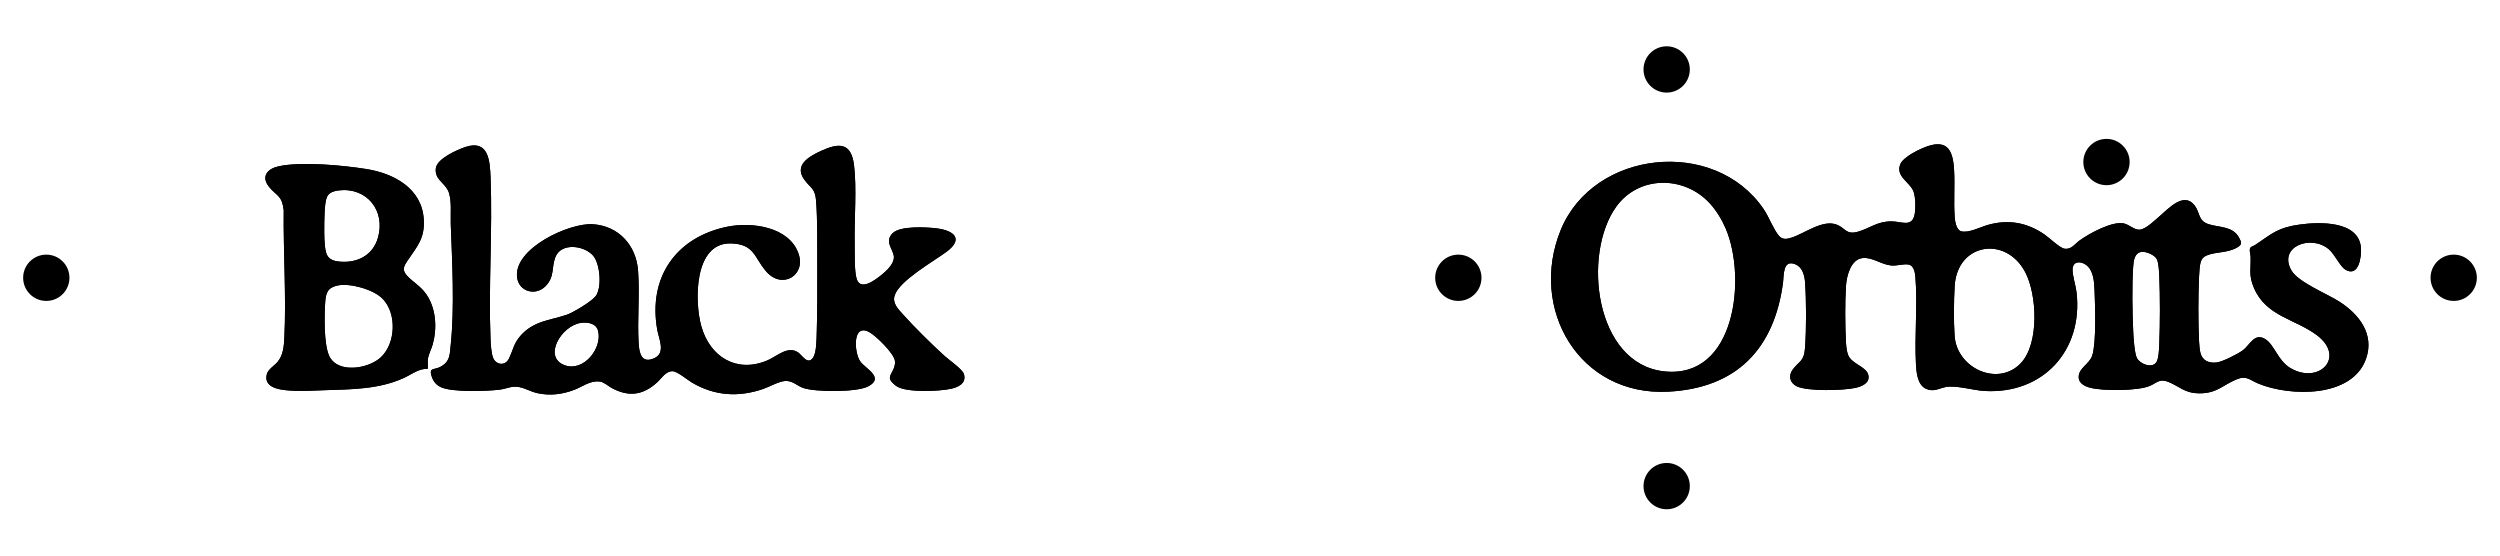
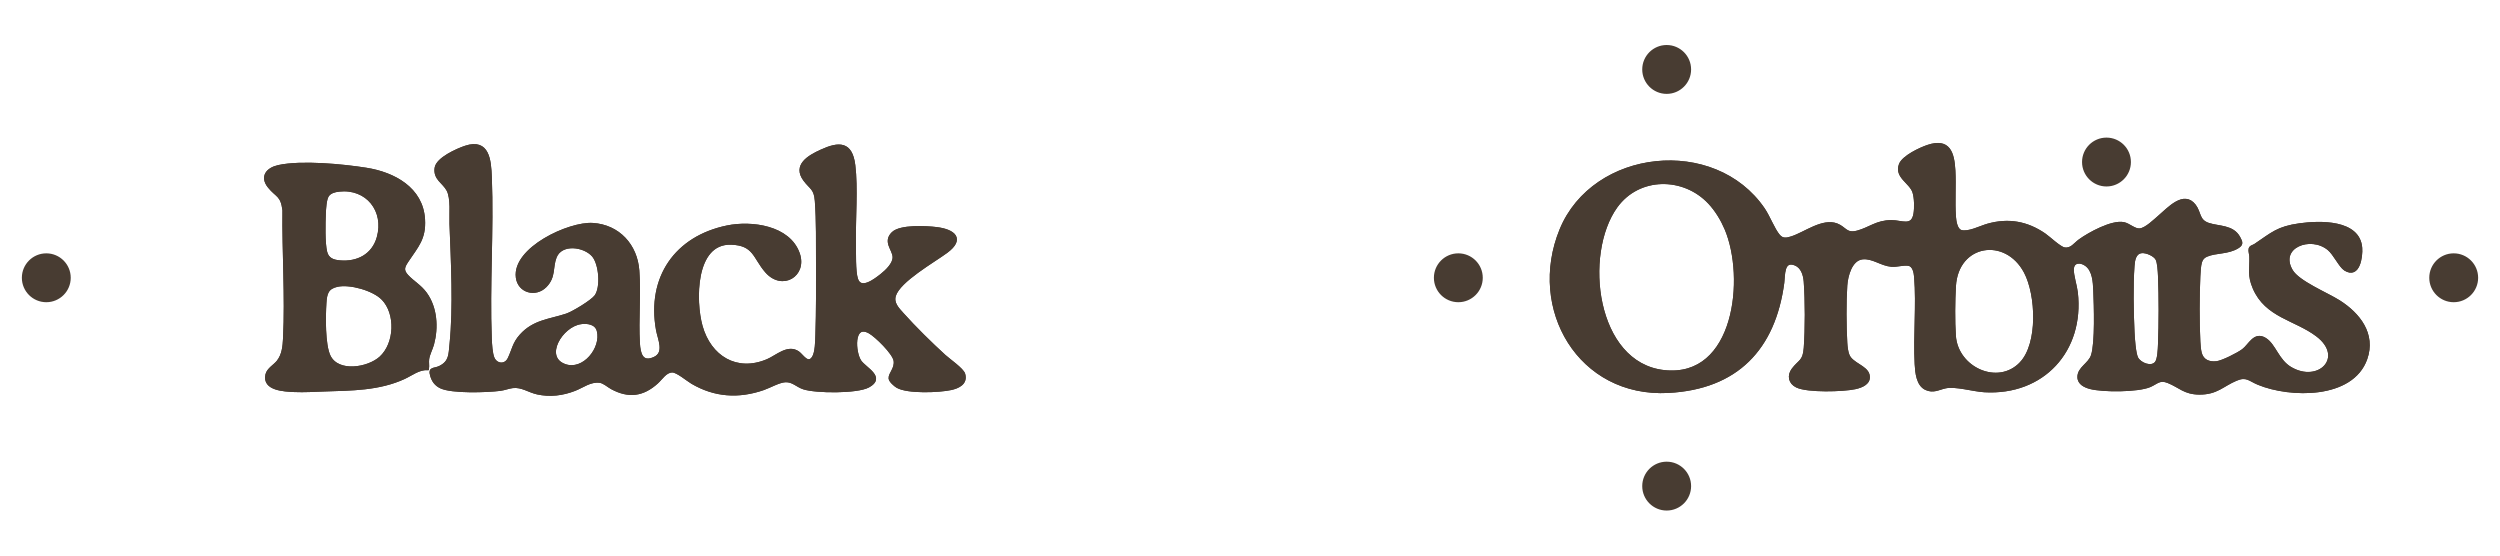
- <svg xmlns="http://www.w3.org/2000/svg" viewBox="0 0 972 216">
+ <svg xmlns="http://www.w3.org/2000/svg" viewBox="0 0 972 216" fill="#483C32" stroke="#483C32">
  <g id="a">
    <path d="M158.32,107.26c2.23,2.42,5.04,3.88,7.18,6.82,4.05,5.56,4.52,13.25,2.76,19.75-.5,1.83-1.65,3.92-1.89,5.72-.18,1.31.11,2.57-.07,3.85-3.55-.13-6.15,2.09-9.17,3.49-9.77,4.51-20.43,4.47-31.02,4.82-3.86.13-7.78.39-11.67.22s-12.08-.48-10.74-6.28c.49-2.12,3.07-3.48,4.33-5.07,2.07-2.61,2.36-5.91,2.52-9.14.79-16.3-.43-33.4-.24-49.74-.75-5.95-2.7-5.35-5.71-9.07-3.22-3.99-.61-7.02,3.69-7.96,8.86-1.94,25-.41,34.14,1.05,10.65,1.69,21.61,7.5,22.33,19.56.45,7.52-2.59,10.45-6.33,16.09-1.53,2.31-2.2,3.62-.1,5.91ZM131.75,74.02c-1.62.18-3.48.66-4.39,2.1s-1.09,5.05-1.17,6.9c-.16,3.77-.34,11.48.52,14.96.69,2.78,2.79,3.52,5.43,3.75,6.86.61,12.89-2.51,14.83-9.36,2.96-10.43-4.27-19.59-15.22-18.36ZM148.75,116.15c-3.57-3.65-12.73-6.22-17.63-5.13-3.87.86-4.47,3.06-4.7,6.72-.32,5.09-.55,16.35,1.64,20.78,3.37,6.81,15.07,4.86,19.88.52,5.95-5.39,6.44-17.13.82-22.89Z" />
    <path d="M212.11,111.25c-3.9,3.96-10.35,2.15-11.06-3.37-1.46-11.26,20.26-21.31,29.44-20.7,10.02.66,16.86,8.17,17.59,18.04.69,9.34-.33,18.9.22,28.24.23,3.97,1.19,8.12,6.21,5.74,4.37-2.07,1.67-7.42,1.03-10.97-3.62-20.34,7.24-35.98,27.22-40.08,9.44-1.94,24.03-.05,27.71,10.47,2.94,8.41-6.34,14.07-12.55,6.94-4.74-5.45-4.53-10.63-13.67-10.92-14.5-.45-14.27,22.53-11.59,32.15,3.33,11.97,13.73,18.44,25.75,13.31,3.64-1.55,7.93-5.84,11.93-3.05,1.57,1.09,3.74,5.08,5.8,1.97,1.28-1.93,1.3-6.52,1.38-8.91.3-9.18.26-18.64.24-27.8-.02-7.7.11-16.57-.46-24.2-.36-4.88-2.06-4.88-4.48-8.12-4.28-5.73,1.64-9.13,6.34-11.29,7.09-3.27,11.8-3.3,12.89,5.56s.08,20.71.24,30.23c.06,3.52-.17,11.03.79,13.99,1.55,4.79,7.24.32,9.63-1.57,1.92-1.52,4.98-4.38,4.83-7.05-.16-2.98-3.85-5.83-.47-9.2,2.94-2.93,13.12-2.36,17.12-1.87,6.67.83,10.63,4.06,3.8,9.12-5.01,3.71-18.4,11.22-20.17,17.02-.89,2.93,1.24,5.07,3.07,7.11,4.65,5.21,11.17,11.63,16.36,16.35,1.67,1.52,6.97,5.19,7.52,7.04,1.07,3.61-2.18,5.11-5.04,5.73-4.63,1.01-16.85,1.51-20.9-.85-.86-.5-2.78-2.17-2.85-3.2-.14-1.87,2.4-3.71,1.95-6.88-.41-2.89-7.35-9.69-9.95-11.1-6.68-3.63-5.88,8.03-3.53,11.37,1.99,2.83,9.55,6.25,3.17,9.69-4.41,2.38-20.39,2.27-25.2.69-2.53-.83-4.19-2.93-7.11-2.76-2.49.14-6.07,2.23-8.56,3.09-9.61,3.32-18.88,2.73-27.68-2.45-1.82-1.07-5.74-4.43-7.66-4.44-2.58-.02-4.28,2.87-5.94,4.37-5.5,4.99-11.05,5.73-17.63,2.16-1.42-.77-3.01-2.31-4.66-2.51-3.73-.46-6.57,1.94-9.82,3.19-4.67,1.8-9.5,2.41-14.41,1.33-3.35-.73-6.01-2.87-9.58-2.47-1.54.17-3.28.88-4.96,1.09-5.03.64-18.68,1.1-23.01-.96-1.95-.93-3.03-2.38-3.64-4.43-.97-3.24,1.01-2.23,3.31-3.39,4.02-2.02,3.79-4.97,4.19-8.81,1.5-14.45.54-32.17-.01-46.82-.14-3.69.56-9.96-1.15-13.18-1.61-3.04-5.21-4.32-4.64-8.54.5-3.68,8.31-7.14,11.51-8.2,8.92-2.96,9.5,5.24,9.76,11.76.82,20.72-.84,42.04-.02,62.76.08,2.02.28,5.89,1.09,7.64,1.22,2.66,4.67,3.01,6.06.16,1.67-3.42,1.81-5.92,4.62-9.05,5.09-5.66,11.19-5.82,17.77-8,2.5-.83,9.81-5.23,11.34-7.26,2.52-3.36,1.76-12.58-.99-15.77-3.43-3.97-12.41-5.19-14.67.56-1.56,3.98-.22,7.64-3.82,11.3ZM225.85,125.54c-7.58,1.04-14.94,13.31-6.28,16.47,7.34,2.68,14.73-6.62,12.96-13.41-.76-2.92-4.05-3.43-6.68-3.07Z" />
    <path d="M839.63,84.08c3.4-2.86,9.45-9.75,13.67-4.16,2.11,2.8,1.29,5.89,5.35,7.23s9.42.69,11.87,5.21c.99,1.84,1.3,2.63-.53,3.75-3.88,2.36-8.33,1.65-12.06,3.22-1.26.53-1.93,1.32-2.32,2.62s-.55,3.97-.61,5.45c-.35,7.8-.39,17.62,0,25.41.06,1.27.22,3.21.53,4.42.78,3.04,3.35,4.05,6.28,3.71,2.3-.27,8.36-3.35,10.27-4.79,2.63-1.99,4.44-6.9,8.63-4.32,3.66,2.25,4.84,8.34,9.83,11.29,11.06,6.52,21.6-4.23,10.3-12.77-8.42-6.35-19.79-7.31-24.51-18.41-2.14-5.03-1.13-7.23-1.3-12.19-.03-.92-.47-2.12-.28-2.96.21-.95,1.3-1.04,2.05-1.54,6.66-4.47,8.72-6.73,17.24-7.93,7.77-1.09,23.09-1.56,23.9,9.07.26,3.4-.87,11.65-6.15,8.39-1.99-1.23-4.08-5.99-6.43-7.94-6.98-5.8-19.79-.88-14.42,8.36,2.62,4.51,13.72,8.97,18.53,12.03,7.67,4.88,13.82,12.65,10.44,22.26-5.37,15.29-29.58,14.75-41.89,9.64-3.48-1.44-4.55-3.3-8.66-1.55-5.29,2.25-7.47,5.37-14.23,5.34-5.82-.03-7.63-2.66-12.15-4.47-3.36-1.35-4.42.43-7.12,1.58-4.69,2-18.13,2.02-23.08.75-2.08-.54-4.57-1.63-4.59-4.18-.03-3.54,4.18-5.01,5.28-8.39,1.62-4.96,1.12-19.48.89-25.2-.14-3.39-.35-7.95-3.38-10.08-2.15-1.51-5.07-1.39-5.17,1.79-.07,2.39,1.26,6.39,1.56,9.01,2.56,22.56-13.05,39.59-35.81,38.28-4.39-.25-11.26-2.37-15.22-1.5-2.69.59-4.65,1.96-7.52.65-3.31-1.51-3.73-6.39-3.9-9.58-.6-11.13.68-22.95-.22-33.94-.14-1.72-.62-4.41-2.63-4.78-1.96-.36-4.49.54-6.66.37-3.96-.32-7.33-3.32-11.27-2.89-4.54.5-6.16,6.9-6.41,10.67-.43,6.43-.37,15.8,0,22.27.08,1.46.31,3.62.9,4.94,1.48,3.33,6.96,4.33,7.76,7.52s-2.51,4.51-5.05,5.07c-4.67,1.03-18.59,1.42-22.76-.62-2.77-1.36-3.34-4.15-1.52-6.57,2.55-3.4,4.34-2.99,4.73-8.31.54-7.3.54-18.51-.01-25.85-.2-2.62-1.13-5.69-3.82-6.74-4.89-1.91-4.34,4.38-4.72,7.19-3.45,25.73-17.98,40.96-44.6,42.37-34.63,1.84-54.38-32.25-41.8-62.92,12.74-31.06,59.72-36.11,78.85-8.08,2.04,2.99,3.84,7.89,5.88,10.3,1.47,1.74,3.07,1.42,5.03.79,5.18-1.65,12.04-7.16,17.6-5,3.26,1.27,3.55,3.98,8.02,2.76,4.8-1.32,7.4-4.03,13.15-4.06,3.96-.02,8.14,2.56,9.08-2.93.39-2.28.33-6.33-.42-8.53-1.28-3.77-7.02-5.84-5.25-10.62,1.13-3.05,7.8-6.19,10.8-7.18,8.16-2.71,9.8,2.56,10.18,9.48.32,5.85-.2,12.14.22,17.98.12,1.67.56,5.05,2.46,5.63,2.81.87,7.58-1.65,10.4-2.44,8.02-2.26,15.21-.98,22.05,3.7,1.84,1.26,5.92,5.22,7.74,5.52,2.71.45,4.02-1.81,5.92-3.19,3.72-2.7,12.62-7.57,17.16-6.63,2.12.44,4.2,2.66,6.28,2.44,2.43-.26,5.83-3.69,7.68-5.25ZM664.58,78.86c-9.94-10.63-27.44-10.64-36.19,1.5-13.24,18.39-8.4,61.09,18.64,64.03,27.93,3.04,32.01-36.52,23.97-55.43-1.52-3.58-3.75-7.26-6.42-10.1ZM785.72,141.17c7.19-7.58,6.31-26.6,1.69-35.35-7.57-14.34-26.49-11.28-27.44,5.42-.33,5.75-.41,13.62-.02,19.35.86,12.63,16.88,19.96,25.77,10.59ZM832.72,97.93c-2.74.26-3.16,3.24-3.32,5.46-.55,7.49-.35,18.03,0,25.61.1,2.26.5,8.48,1.45,10.24,1.23,2.28,5.6,4.02,7.42,1.78,1.05-1.29,1.18-5.29,1.25-7.06.32-8.43.35-18.34,0-26.77-.07-1.61-.26-5.15-.96-6.45-.87-1.63-4.05-2.99-5.84-2.81Z" />
  </g>
  <g id="b">
    <path d="M158.32,107.26c2.23,2.42,5.04,3.88,7.18,6.82,4.05,5.56,4.52,13.25,2.76,19.75-.5,1.83-1.65,3.92-1.89,5.72-.18,1.31.11,2.57-.07,3.85-3.55-.13-6.15,2.09-9.17,3.49-9.77,4.51-20.43,4.47-31.02,4.82-3.86.13-7.78.39-11.67.22s-12.08-.48-10.74-6.28c.49-2.12,3.07-3.48,4.33-5.07,2.07-2.61,2.36-5.91,2.52-9.14.79-16.3-.43-33.4-.24-49.74-.75-5.95-2.7-5.35-5.71-9.07-3.22-3.99-.61-7.02,3.69-7.96,8.86-1.94,25-.41,34.14,1.05,10.65,1.69,21.61,7.5,22.33,19.56.45,7.52-2.59,10.45-6.33,16.09-1.53,2.31-2.2,3.62-.1,5.91ZM131.75,74.02c-1.62.18-3.48.66-4.39,2.1s-1.09,5.05-1.17,6.9c-.16,3.77-.34,11.48.52,14.96.69,2.78,2.79,3.52,5.43,3.75,6.86.61,12.89-2.51,14.83-9.36,2.96-10.43-4.27-19.59-15.22-18.36ZM148.75,116.15c-3.57-3.65-12.73-6.22-17.63-5.13-3.87.86-4.47,3.06-4.7,6.72-.32,5.09-.55,16.35,1.64,20.78,3.37,6.81,15.07,4.86,19.88.52,5.95-5.39,6.44-17.13.82-22.89Z" />
    <path d="M212.11,111.25c-3.9,3.96-10.35,2.15-11.06-3.37-1.46-11.26,20.26-21.31,29.44-20.7,10.02.66,16.86,8.17,17.59,18.04.69,9.34-.33,18.9.22,28.24.23,3.97,1.19,8.12,6.21,5.74,4.37-2.07,1.67-7.42,1.03-10.97-3.62-20.34,7.24-35.98,27.22-40.08,9.44-1.94,24.03-.05,27.71,10.47,2.94,8.41-6.34,14.07-12.55,6.94-4.74-5.45-4.53-10.63-13.67-10.92-14.5-.45-14.27,22.53-11.59,32.15,3.33,11.97,13.73,18.44,25.75,13.31,3.64-1.55,7.93-5.84,11.93-3.05,1.57,1.09,3.74,5.08,5.8,1.97,1.28-1.93,1.3-6.52,1.38-8.91.3-9.18.26-18.64.24-27.8-.02-7.7.11-16.57-.46-24.2-.36-4.88-2.06-4.88-4.48-8.12-4.28-5.73,1.64-9.13,6.34-11.29,7.09-3.27,11.8-3.3,12.89,5.56s.08,20.71.24,30.23c.06,3.52-.17,11.03.79,13.99,1.55,4.79,7.24.32,9.63-1.57,1.92-1.52,4.98-4.38,4.83-7.05-.16-2.98-3.85-5.83-.47-9.2,2.94-2.93,13.12-2.36,17.12-1.87,6.67.83,10.63,4.06,3.8,9.12-5.01,3.71-18.4,11.22-20.17,17.02-.89,2.93,1.24,5.07,3.07,7.11,4.65,5.21,11.17,11.63,16.36,16.35,1.67,1.52,6.97,5.19,7.52,7.04,1.07,3.61-2.18,5.11-5.04,5.73-4.63,1.01-16.85,1.51-20.9-.85-.86-.5-2.78-2.17-2.85-3.2-.14-1.87,2.4-3.71,1.95-6.88-.41-2.89-7.35-9.69-9.95-11.1-6.68-3.63-5.88,8.03-3.53,11.37,1.99,2.83,9.55,6.25,3.17,9.69-4.41,2.38-20.39,2.27-25.2.69-2.53-.83-4.19-2.93-7.11-2.76-2.49.14-6.07,2.23-8.56,3.09-9.61,3.32-18.88,2.73-27.68-2.45-1.82-1.07-5.74-4.43-7.66-4.44-2.58-.02-4.28,2.87-5.94,4.37-5.5,4.99-11.05,5.73-17.63,2.16-1.42-.77-3.01-2.31-4.66-2.51-3.73-.46-6.57,1.94-9.82,3.19-4.67,1.8-9.5,2.41-14.41,1.33-3.35-.73-6.01-2.87-9.58-2.47-1.54.17-3.28.88-4.96,1.09-5.03.64-18.68,1.1-23.01-.96-1.95-.93-3.03-2.38-3.64-4.43-.97-3.24,1.01-2.23,3.31-3.39,4.02-2.02,3.79-4.97,4.19-8.81,1.5-14.45.54-32.17-.01-46.82-.14-3.69.56-9.96-1.15-13.18-1.61-3.04-5.21-4.32-4.64-8.54.5-3.68,8.31-7.14,11.51-8.2,8.92-2.96,9.5,5.24,9.76,11.76.82,20.72-.84,42.04-.02,62.76.08,2.02.28,5.89,1.09,7.64,1.22,2.66,4.67,3.01,6.06.16,1.67-3.42,1.81-5.92,4.62-9.05,5.09-5.66,11.19-5.82,17.77-8,2.5-.83,9.81-5.23,11.34-7.26,2.52-3.36,1.76-12.58-.99-15.77-3.43-3.97-12.41-5.19-14.67.56-1.56,3.98-.22,7.64-3.82,11.3ZM225.85,125.54c-7.58,1.04-14.94,13.31-6.28,16.47,7.34,2.68,14.73-6.62,12.96-13.41-.76-2.92-4.05-3.43-6.68-3.07Z" />
    <path d="M839.63,84.08c3.4-2.86,9.45-9.75,13.67-4.16,2.11,2.8,1.29,5.89,5.35,7.23s9.42.69,11.87,5.21c.99,1.84,1.3,2.63-.53,3.75-3.88,2.36-8.33,1.65-12.06,3.22-1.26.53-1.93,1.32-2.32,2.62s-.55,3.97-.61,5.45c-.35,7.8-.39,17.62,0,25.41.06,1.27.22,3.21.53,4.42.78,3.04,3.35,4.05,6.28,3.71,2.3-.27,8.36-3.35,10.27-4.79,2.63-1.99,4.44-6.9,8.63-4.32,3.66,2.25,4.84,8.34,9.83,11.29,11.06,6.52,21.6-4.23,10.3-12.77-8.42-6.35-19.79-7.31-24.51-18.41-2.14-5.03-1.13-7.23-1.3-12.19-.03-.92-.47-2.12-.28-2.96.21-.95,1.3-1.04,2.05-1.54,6.66-4.47,8.72-6.73,17.24-7.93,7.77-1.09,23.09-1.56,23.9,9.07.26,3.4-.87,11.65-6.15,8.39-1.99-1.23-4.08-5.99-6.43-7.94-6.98-5.8-19.79-.88-14.42,8.36,2.62,4.51,13.72,8.97,18.53,12.03,7.67,4.88,13.82,12.65,10.44,22.26-5.37,15.29-29.58,14.75-41.89,9.64-3.48-1.44-4.55-3.3-8.66-1.55-5.29,2.25-7.47,5.37-14.23,5.34-5.82-.03-7.63-2.66-12.15-4.47-3.36-1.35-4.42.43-7.12,1.58-4.69,2-18.13,2.02-23.08.75-2.08-.54-4.57-1.63-4.59-4.18-.03-3.54,4.18-5.01,5.28-8.39,1.62-4.96,1.12-19.48.89-25.2-.14-3.39-.35-7.95-3.38-10.08-2.15-1.51-5.07-1.39-5.17,1.79-.07,2.39,1.26,6.39,1.56,9.01,2.56,22.56-13.05,39.59-35.81,38.28-4.39-.25-11.26-2.37-15.22-1.5-2.69.59-4.65,1.96-7.52.65-3.31-1.51-3.73-6.39-3.9-9.58-.6-11.13.68-22.95-.22-33.94-.14-1.72-.62-4.41-2.63-4.78-1.96-.36-4.49.54-6.66.37-3.96-.32-7.33-3.32-11.27-2.89-4.54.5-6.16,6.9-6.41,10.67-.43,6.43-.37,15.8,0,22.27.08,1.46.31,3.62.9,4.94,1.48,3.33,6.96,4.33,7.76,7.52s-2.51,4.51-5.05,5.07c-4.67,1.03-18.59,1.42-22.76-.62-2.77-1.36-3.34-4.15-1.52-6.57,2.55-3.4,4.34-2.99,4.73-8.31.54-7.3.54-18.51-.01-25.85-.2-2.62-1.13-5.69-3.82-6.74-4.89-1.91-4.34,4.38-4.72,7.19-3.45,25.73-17.98,40.96-44.6,42.37-34.63,1.84-54.38-32.25-41.8-62.92,12.74-31.06,59.72-36.11,78.85-8.08,2.04,2.99,3.84,7.89,5.88,10.3,1.47,1.74,3.07,1.42,5.03.79,5.18-1.65,12.04-7.16,17.6-5,3.26,1.27,3.55,3.98,8.02,2.76,4.8-1.32,7.4-4.03,13.15-4.06,3.96-.02,8.14,2.56,9.08-2.93.39-2.28.33-6.33-.42-8.53-1.28-3.77-7.02-5.84-5.25-10.62,1.13-3.05,7.8-6.19,10.8-7.18,8.16-2.71,9.8,2.56,10.18,9.48.32,5.85-.2,12.14.22,17.98.12,1.67.56,5.05,2.46,5.63,2.81.87,7.58-1.65,10.4-2.44,8.02-2.26,15.21-.98,22.05,3.7,1.84,1.26,5.92,5.22,7.74,5.52,2.71.45,4.02-1.81,5.92-3.19,3.72-2.7,12.62-7.57,17.16-6.63,2.12.44,4.2,2.66,6.28,2.44,2.43-.26,5.83-3.69,7.68-5.25ZM664.58,78.86c-9.94-10.63-27.44-10.64-36.19,1.5-13.24,18.39-8.4,61.09,18.64,64.03,27.93,3.04,32.01-36.52,23.97-55.43-1.52-3.58-3.75-7.26-6.42-10.1ZM785.72,141.17c7.19-7.58,6.31-26.6,1.69-35.35-7.57-14.34-26.49-11.28-27.44,5.42-.33,5.75-.41,13.62-.02,19.35.86,12.63,16.88,19.96,25.77,10.59ZM832.72,97.93c-2.74.26-3.16,3.24-3.32,5.46-.55,7.49-.35,18.03,0,25.61.1,2.26.5,8.48,1.45,10.24,1.23,2.28,5.6,4.02,7.42,1.78,1.05-1.29,1.18-5.29,1.25-7.06.32-8.43.35-18.34,0-26.77-.07-1.61-.26-5.15-.96-6.45-.87-1.63-4.05-2.99-5.84-2.81Z" />
    <circle cx="648" cy="27" r="9" />
    <circle cx="648" cy="189" r="9" />
    <circle cx="567" cy="108" r="9" />
    <circle cx="819" cy="63" r="9" />
    <circle cx="954" cy="108" r="9" />
    <circle cx="18" cy="108" r="9" />
  </g>
</svg>
